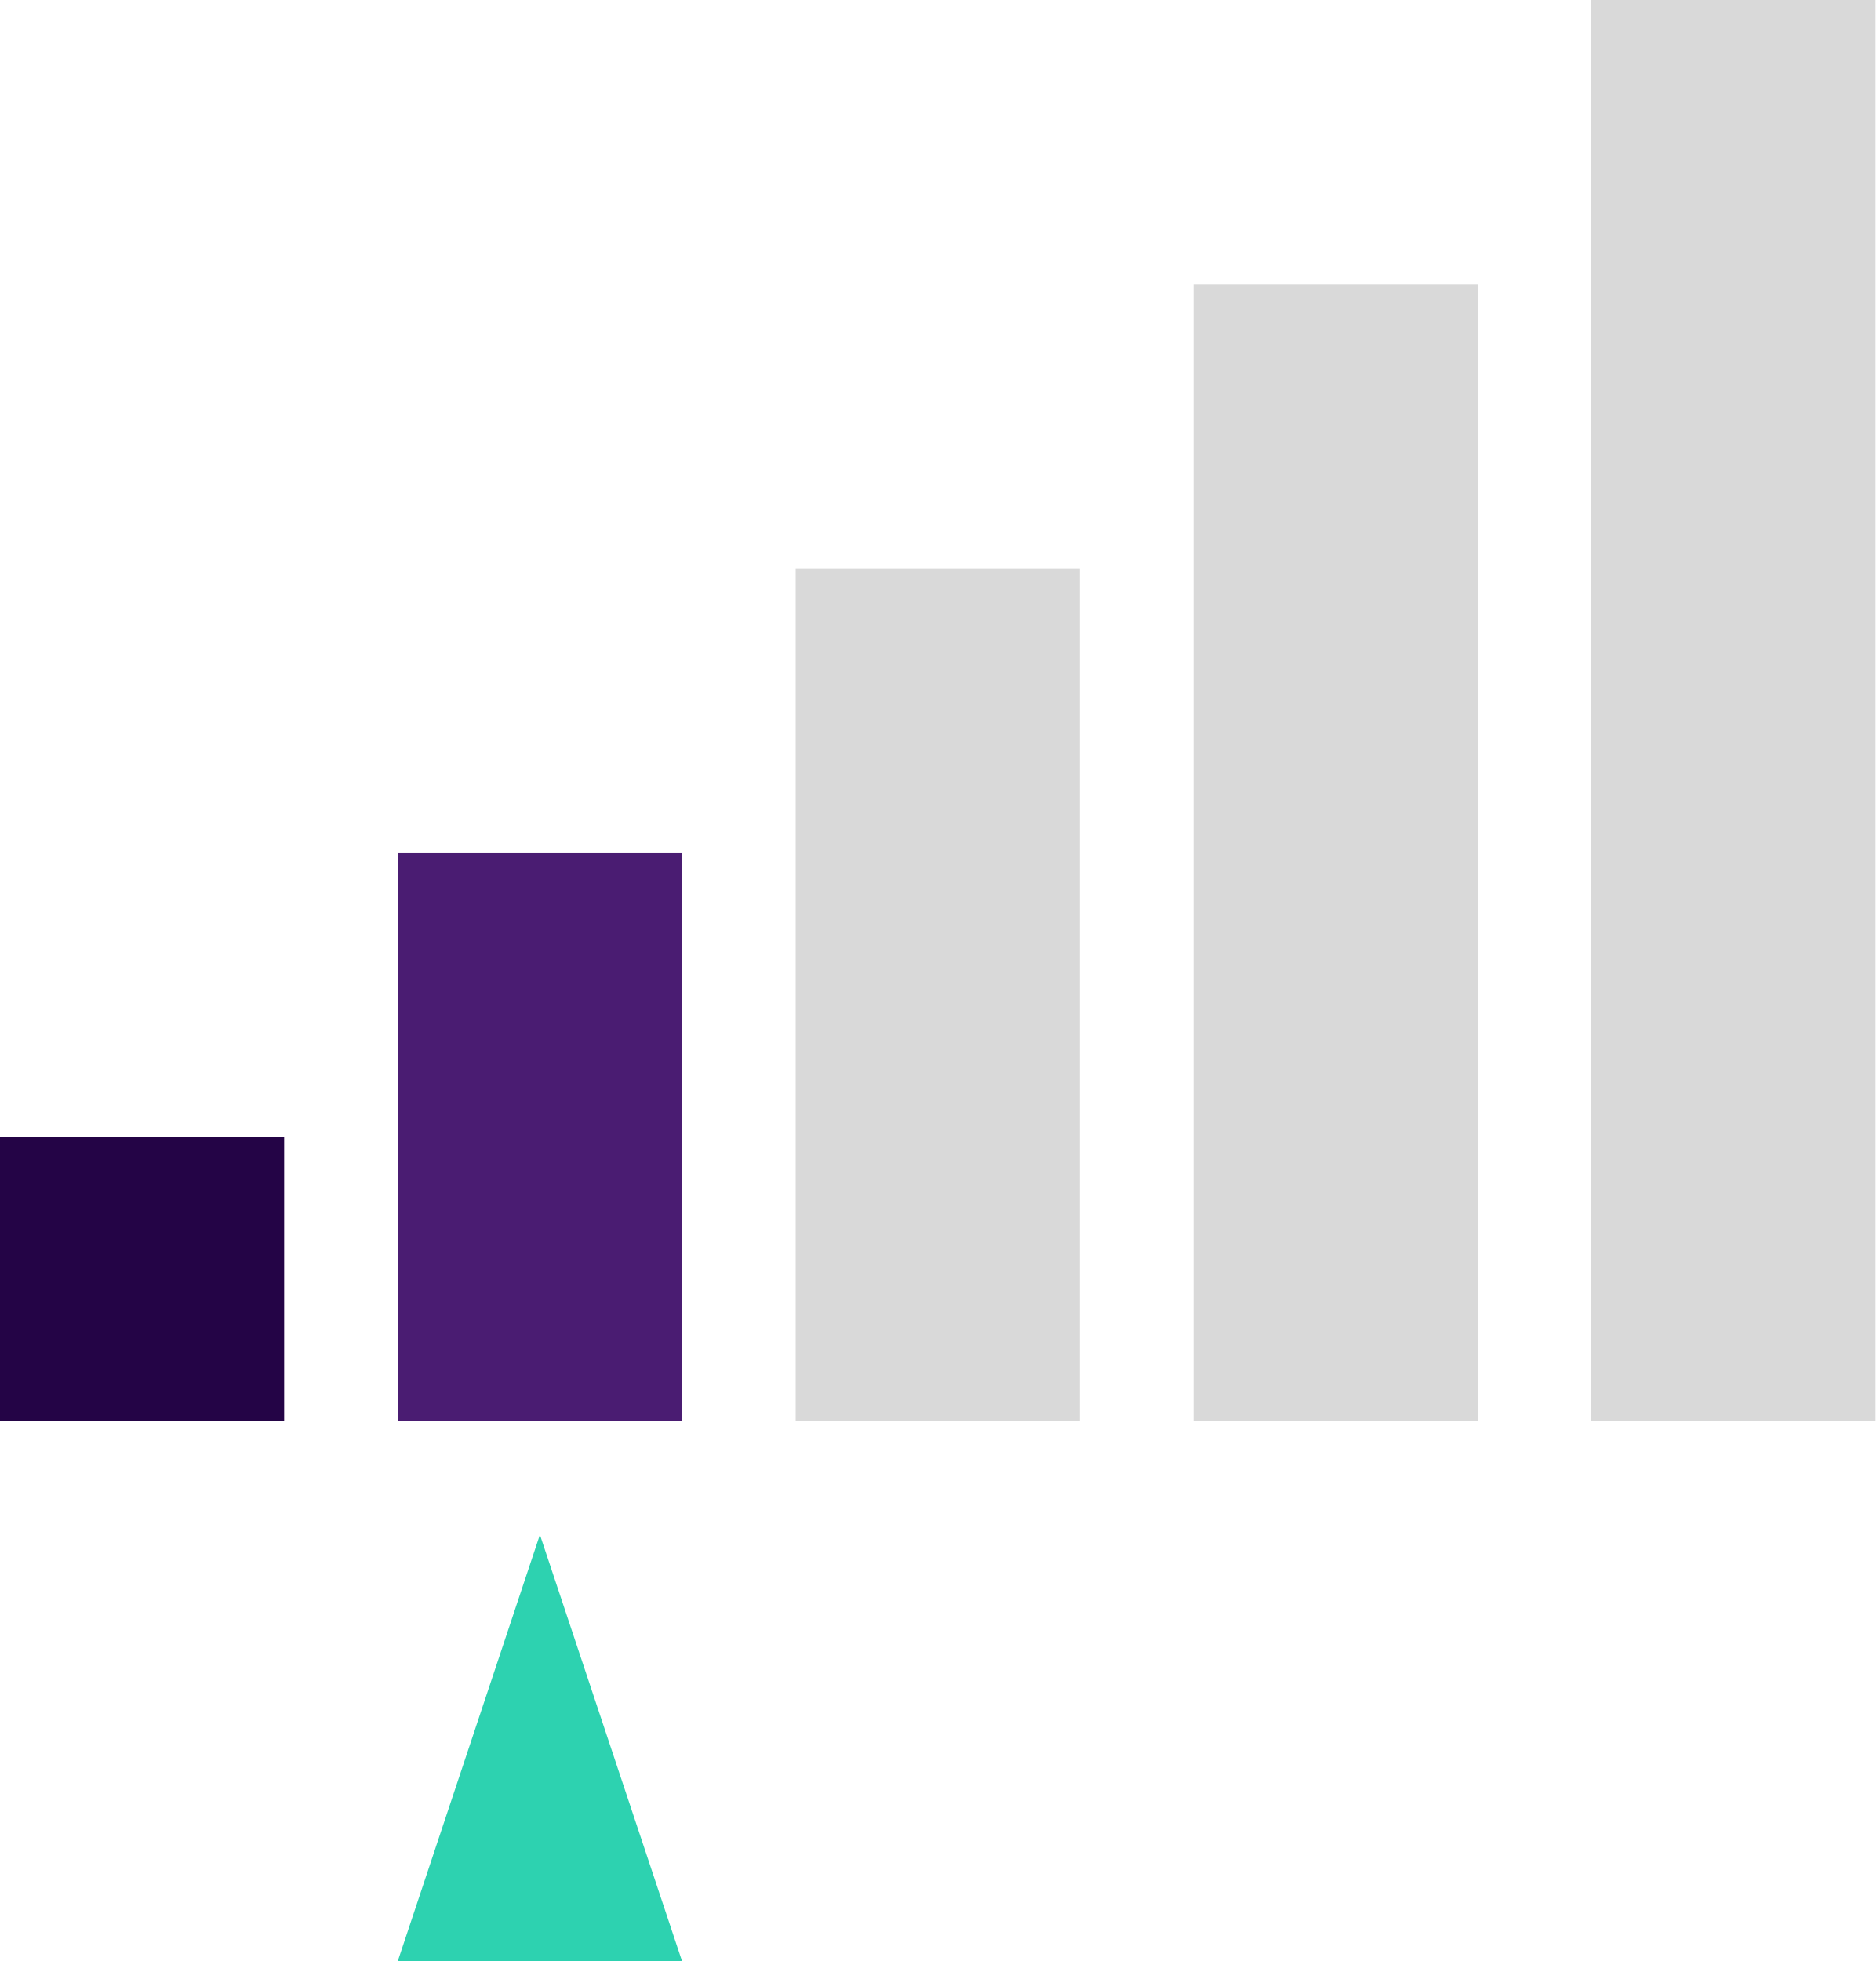
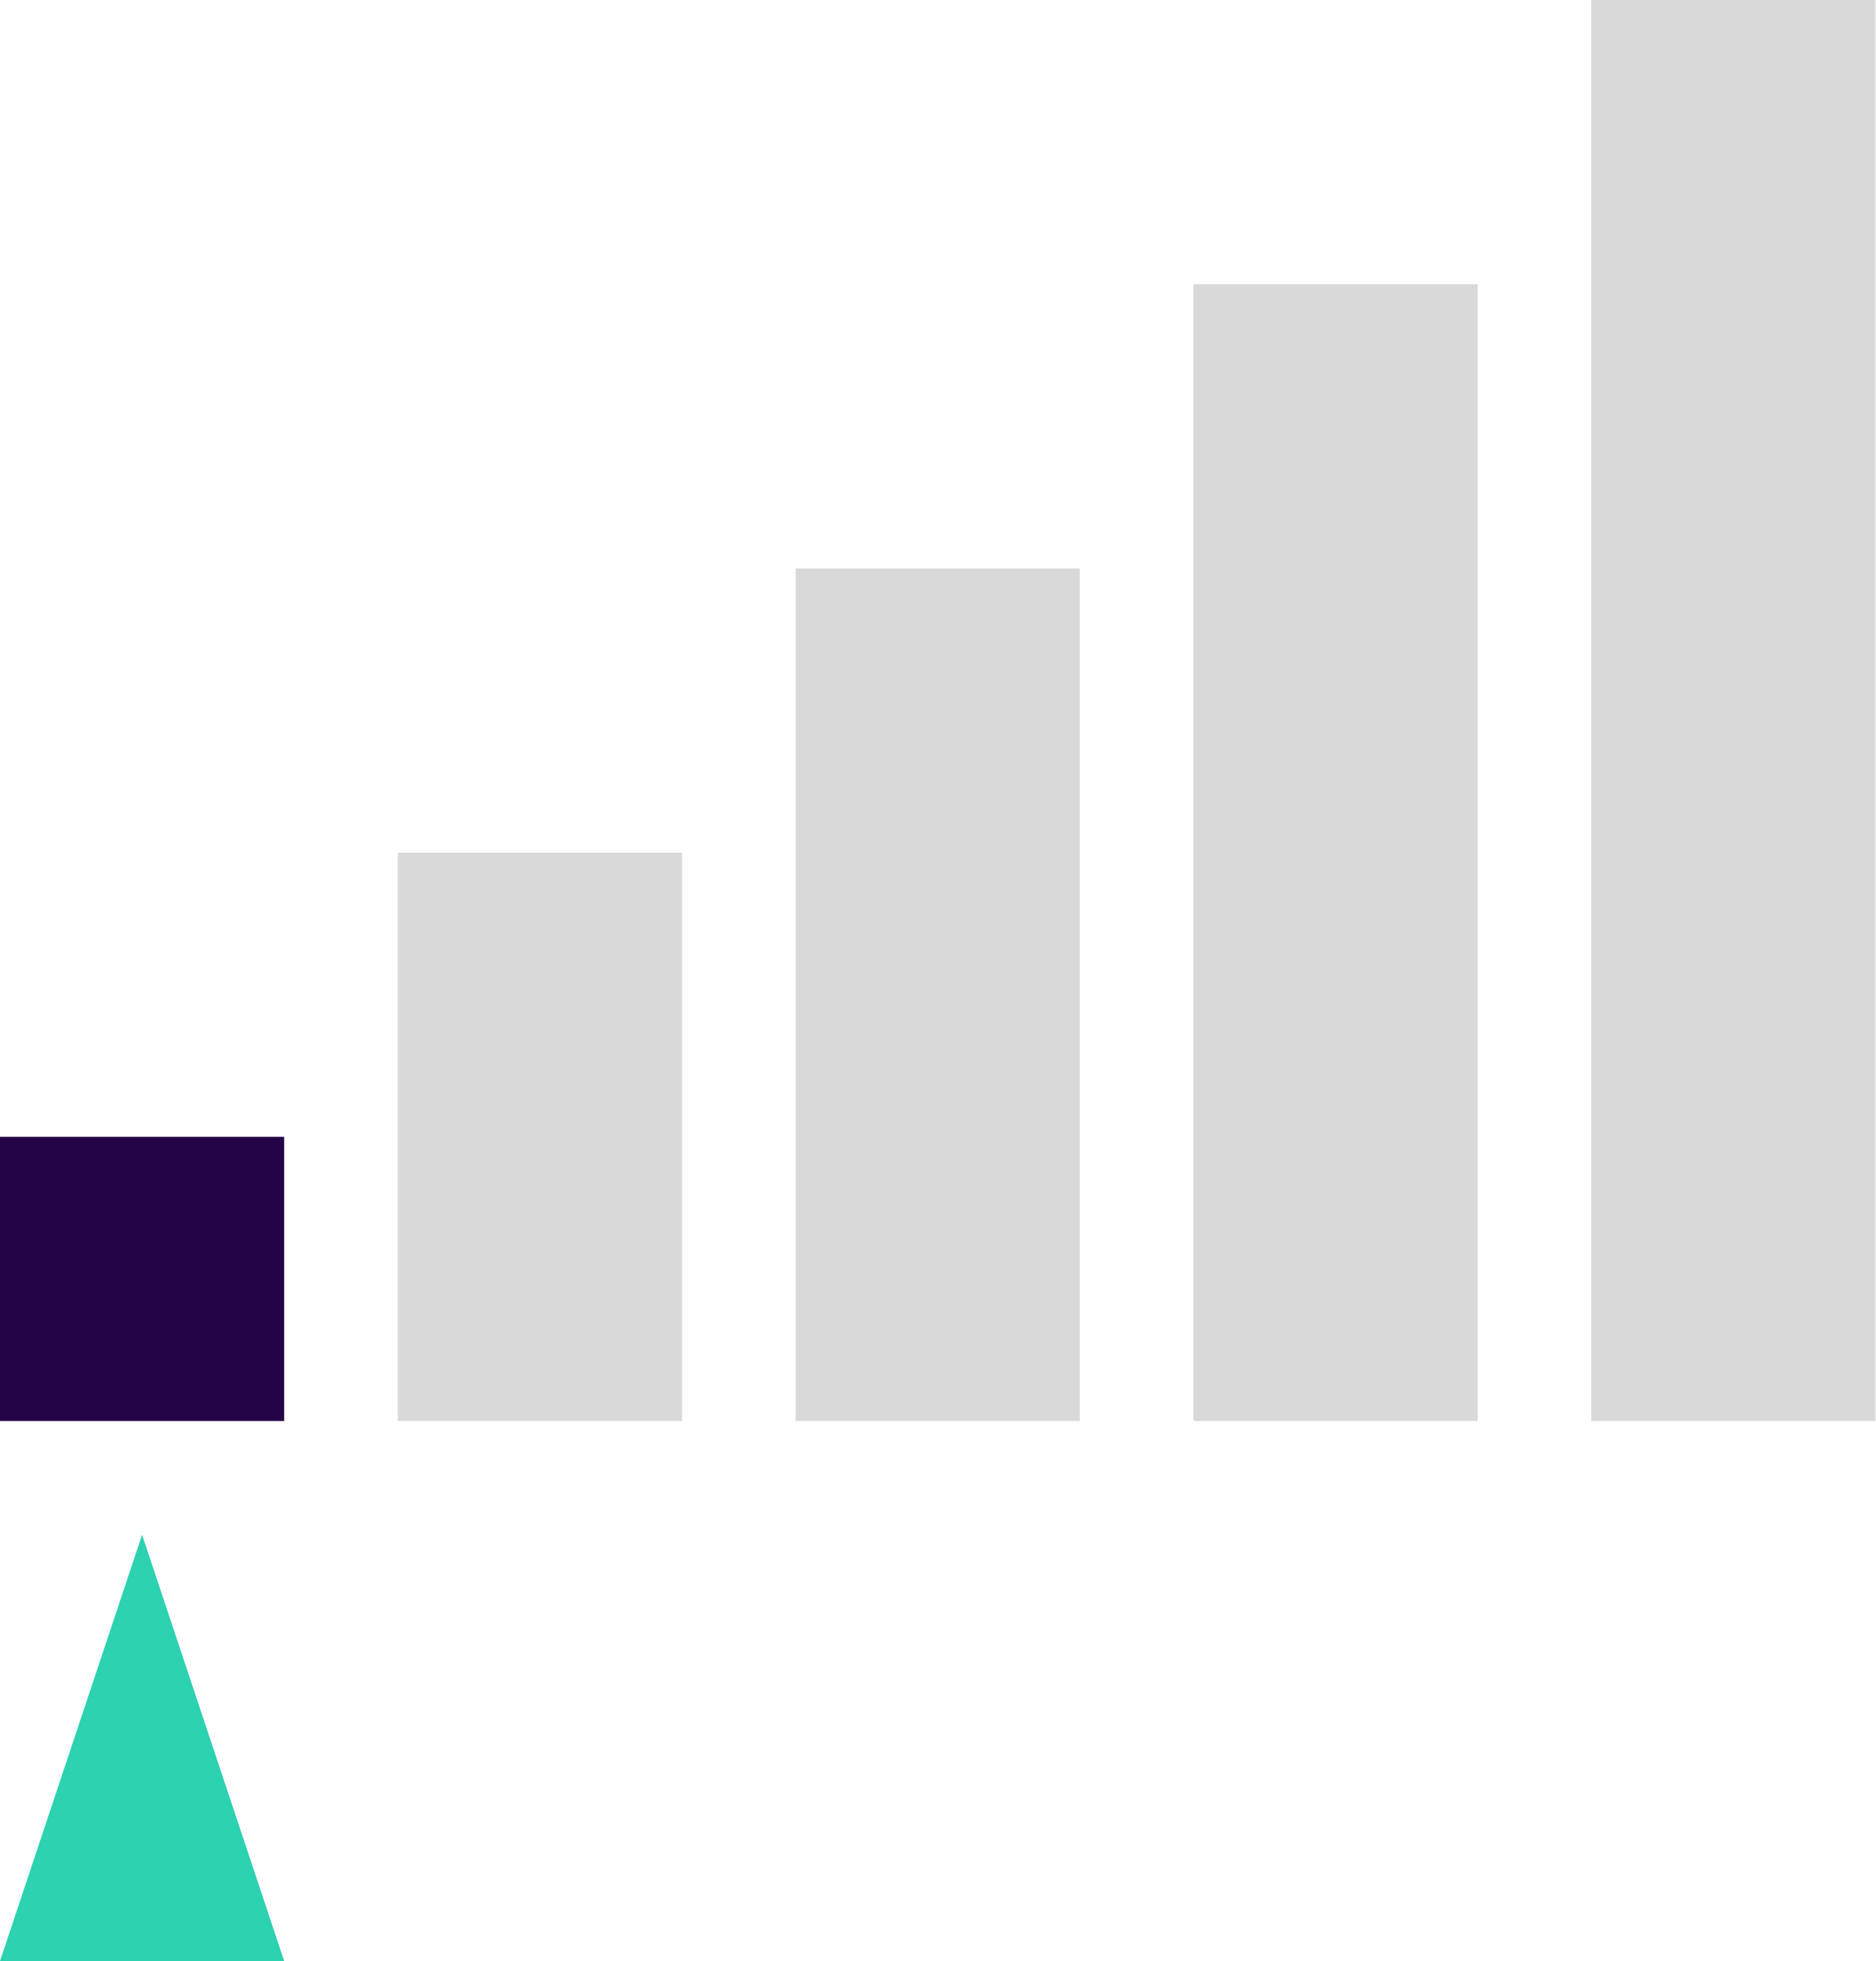
<svg xmlns="http://www.w3.org/2000/svg" width="66" height="69" viewBox="0 0 66 69" fill="none">
  <rect y="40" width="10" height="10" fill="#240446" />
-   <rect x="14" y="30" width="10" height="20" fill="#4A1C72" />
+   <rect x="14" y="30" width="10" height="20" fill="#D9D9D9" />
  <rect x="28" y="20" width="10" height="30" fill="#D9D9D9" />
  <rect x="56" width="10" height="50" fill="#D9D9D9" />
-   <path d="M19 54L24 69H14L19 54Z" fill="#2DD2B0" />
+   <path d="M5 54L10 69H0L5 54Z" fill="#2DD2B0" />
  <rect x="42" y="10" width="10" height="40" fill="#D9D9D9" />
</svg>
